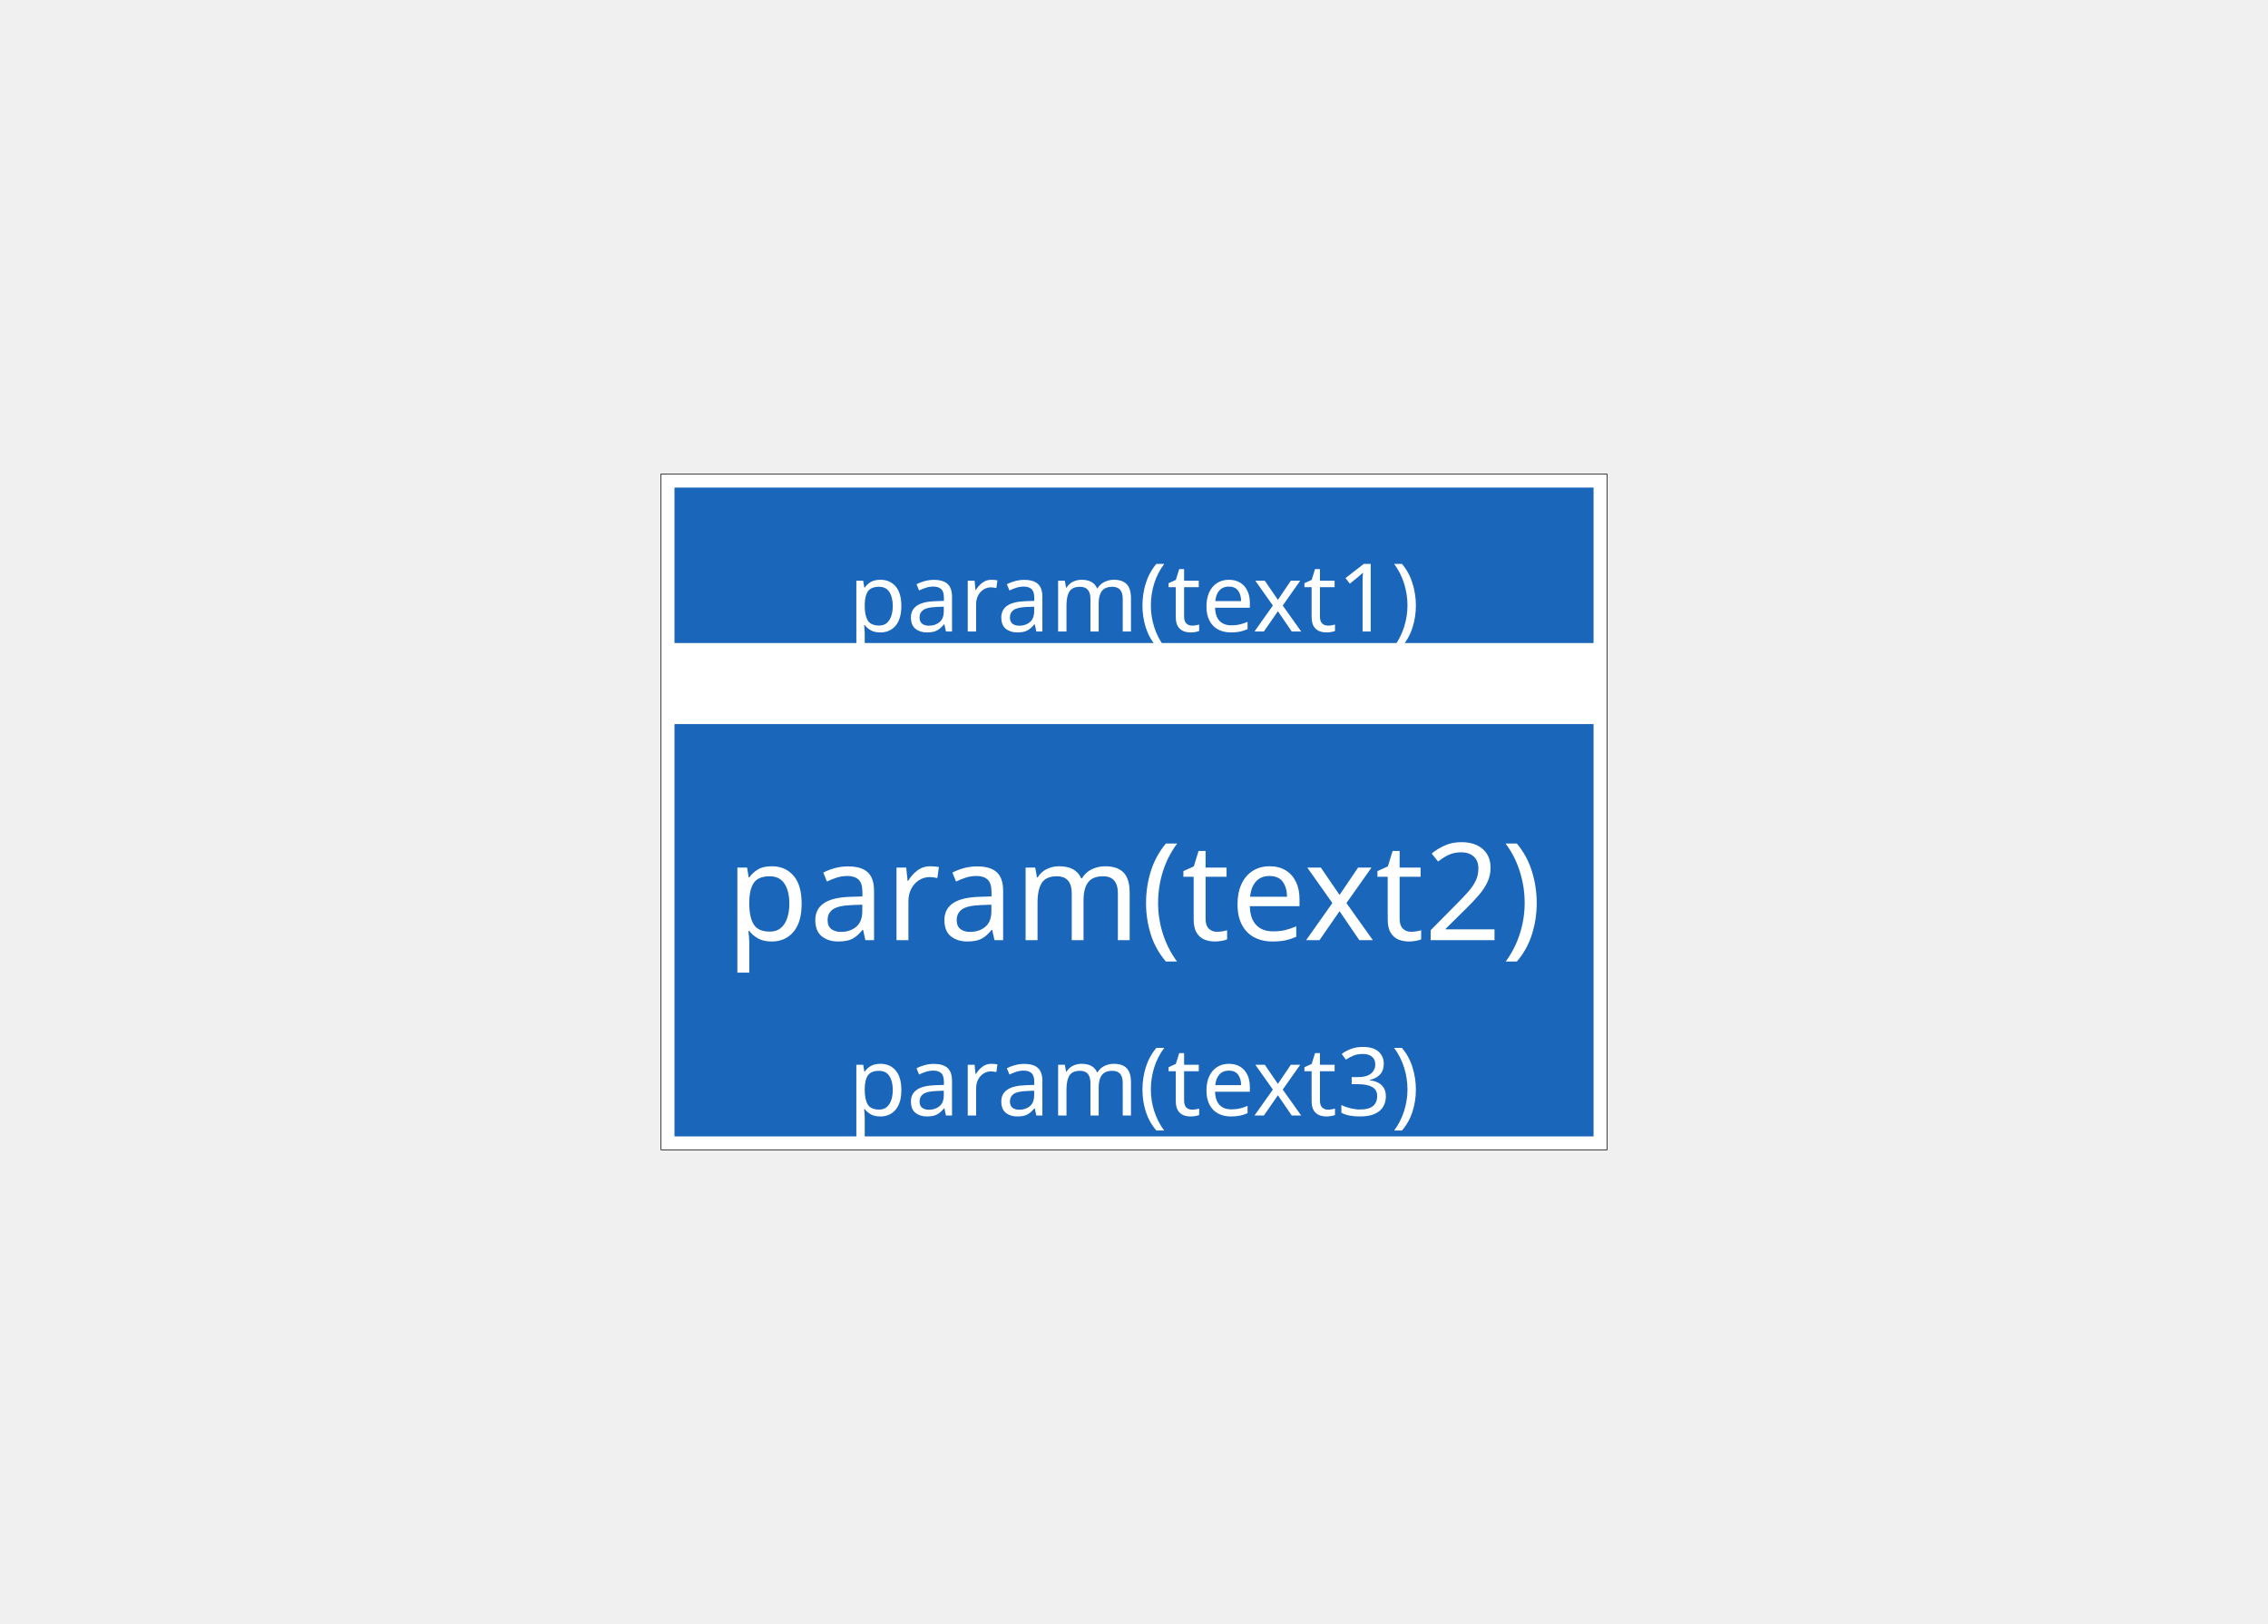
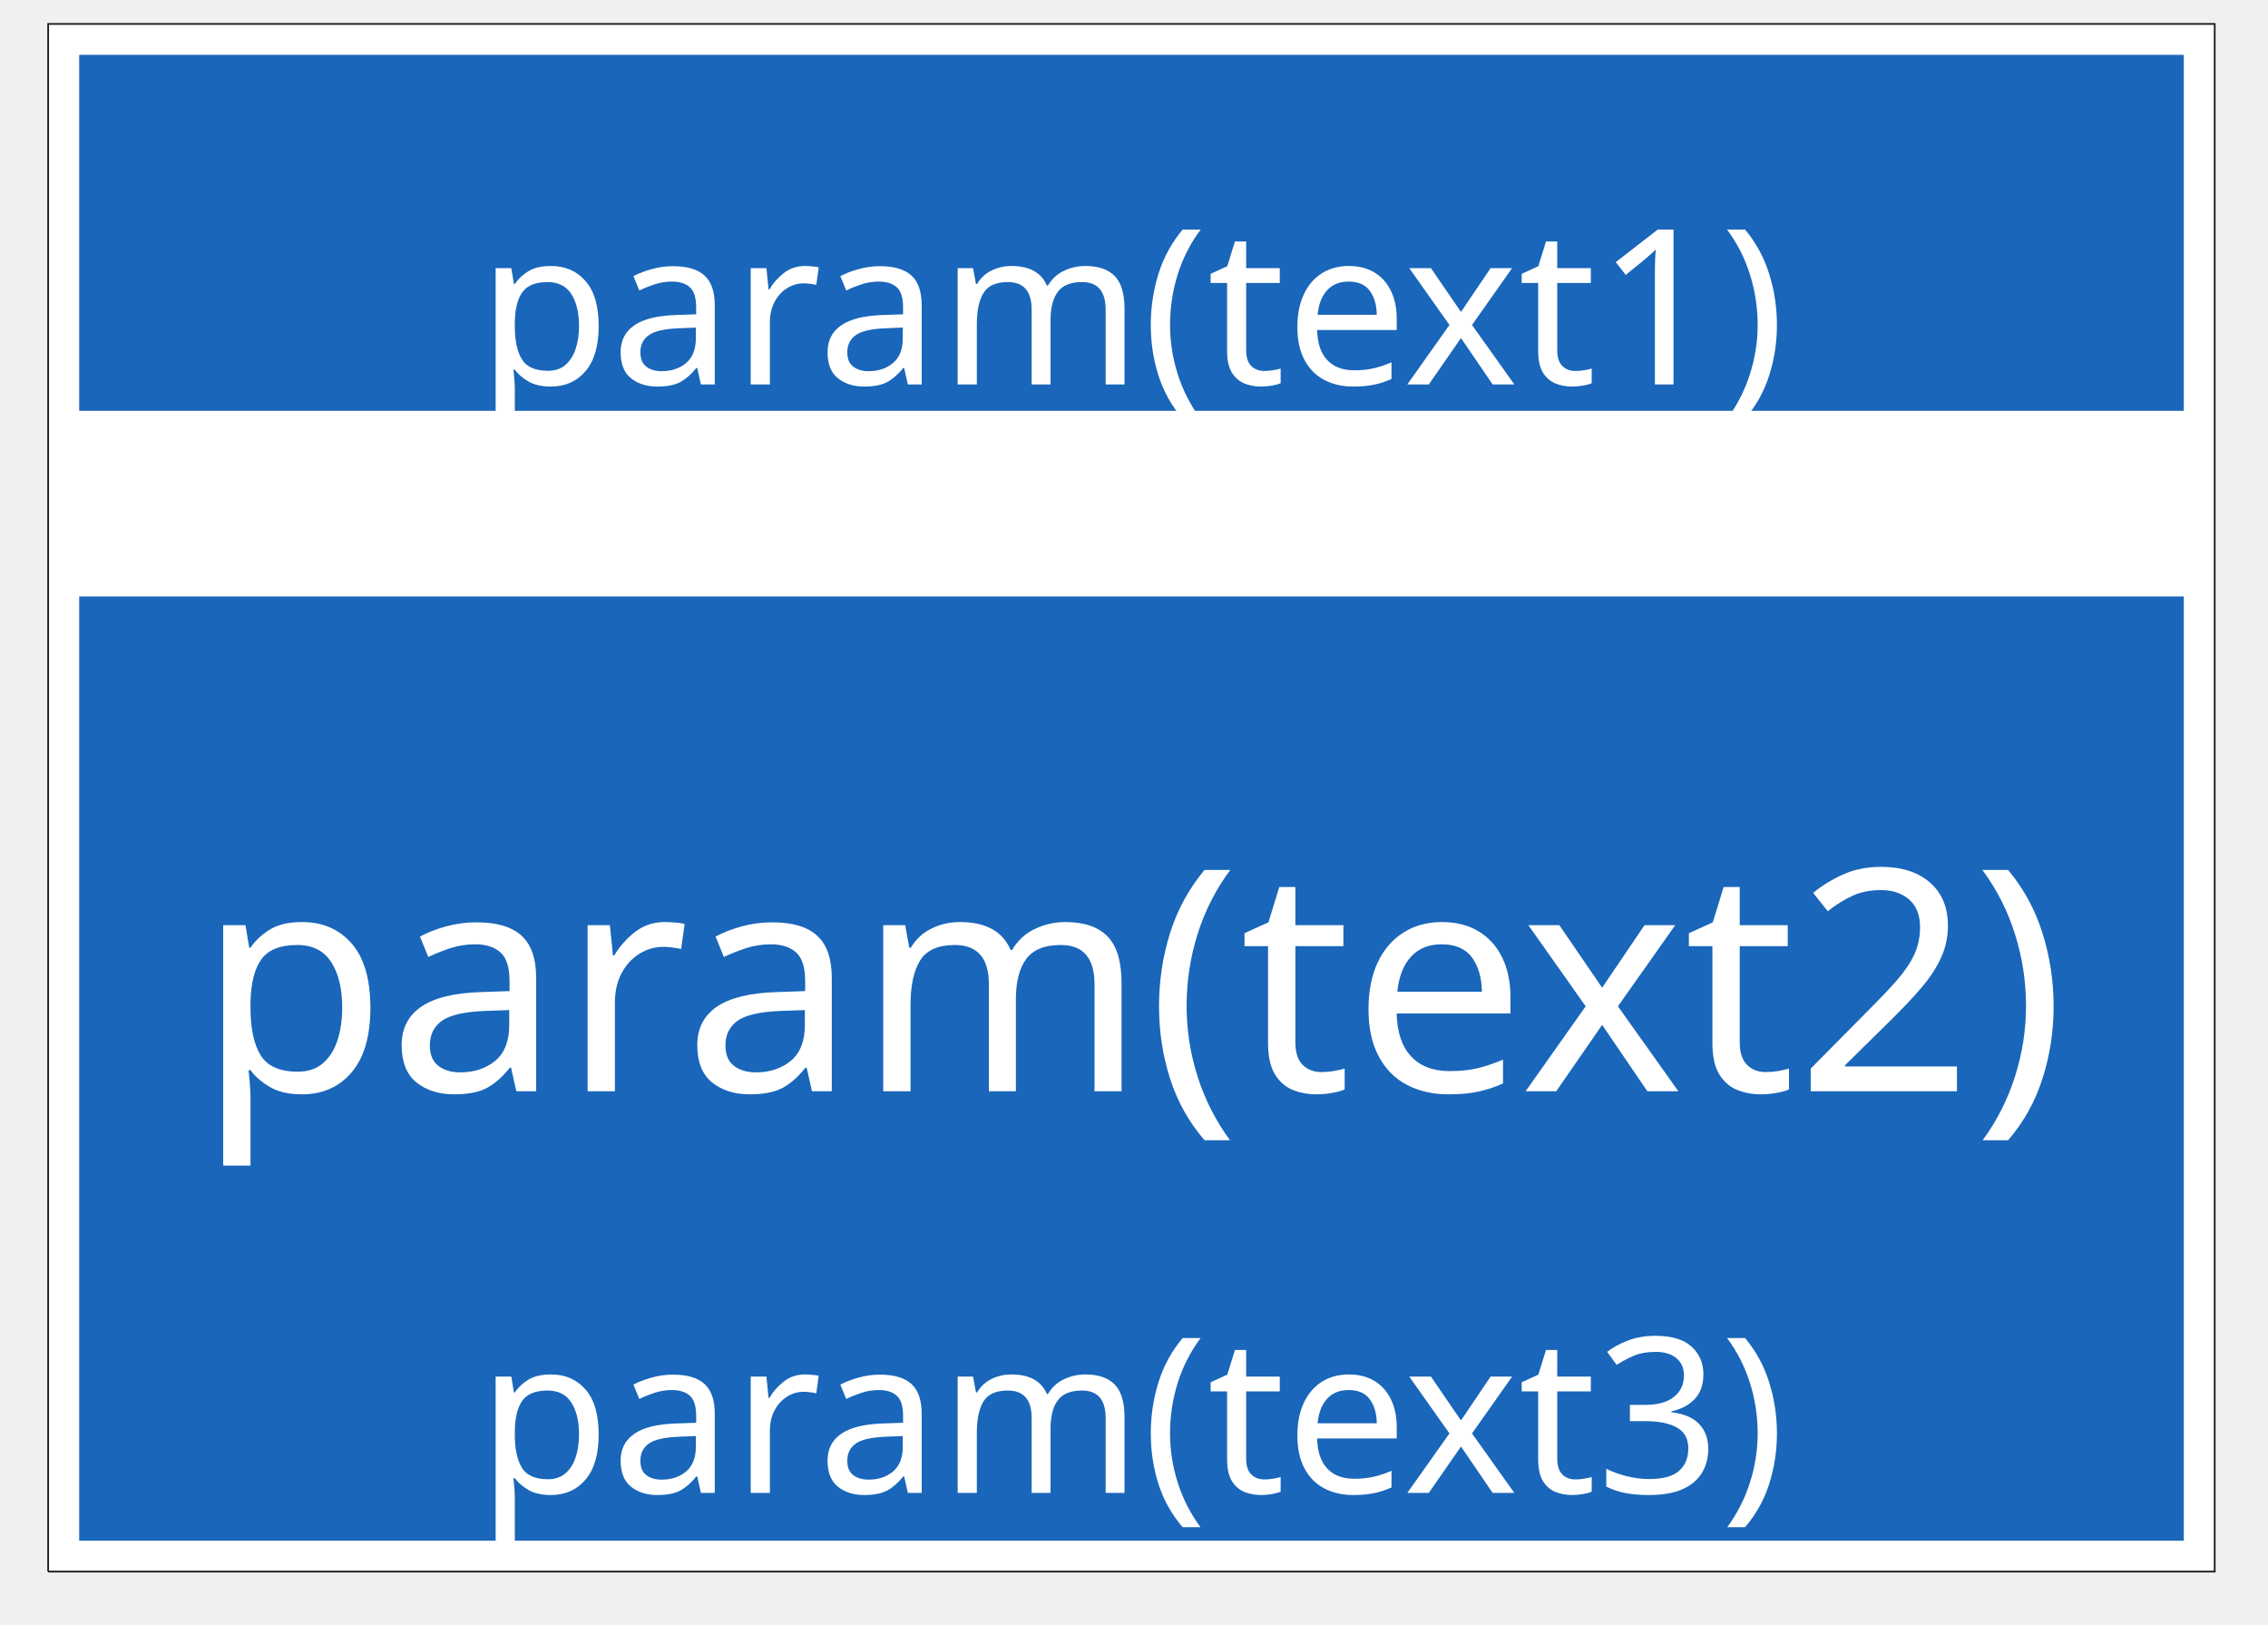
- <svg xmlns="http://www.w3.org/2000/svg" width="838" height="600">
-   <g>
-     <rect fill="#FFFFFF" opacity="0" id="canvas_background" height="602" width="840" y="-1" x="-1" />
+ <svg xmlns="http://www.w3.org/2000/svg" width="81" height="58" version="1.1" id="svg135">
+   <defs id="defs139" />
+   <g id="g120">
+     <rect fill="#ffffff" opacity="0" id="canvas_background" height="602" width="840" y="-1" x="-1" />
    <g display="none" overflow="visible" y="0" x="0" height="100%" width="100%" id="canvasGrid">
-       <rect fill="url(#gridpattern)" stroke-width="0" y="0" x="0" height="100%" width="100%" />
+       <rect fill="url(#gridpattern)" stroke-width="0" y="0" x="0" height="100%" width="100%" id="rect117" />
    </g>
  </g>
-   <g>
+   <g id="g133" transform="matrix(0.2213409,0,0,0.2213409,-52.3332,-37.91432)">
    <g id="svg_15">
-       <path fill="#ffffff" fill-rule="nonzero" id="svg_12" d="m244.21,424.845l349.581,0l0,-249.691l-349.581,0l0,249.691zm0,0" />
-       <path fill="none" stroke="#211e1e" stroke-width="0.283" stroke-miterlimit="4" id="svg_11" d="m244.21,424.845l349.581,0l0,-249.691l-349.581,0l0,249.691" />
-       <path fill="#1966ba" fill-rule="nonzero" id="svg_10" d="m249.216,237.573l339.585,0l0,-57.429l-339.585,0l0,57.429zm0,0" />
-       <path fill="#1966ba" fill-rule="nonzero" id="svg_9" d="m249.216,419.856l339.585,0l0,-152.33l-339.585,0l0,152.33zm0,0" />
+       <path fill="#ffffff" fill-rule="nonzero" id="svg_12" d="M 244.21,424.845 H 593.79 V 175.155 H 244.21 Z m 0,0" />
+       <path fill="none" stroke="#211e1e" stroke-width="0.283" stroke-miterlimit="4" id="svg_11" d="M 244.21,424.845 H 593.79 V 175.155 H 244.21 v 249.691" />
+       <path fill="#1966ba" fill-rule="nonzero" id="svg_10" d="M 249.216,237.573 H 588.801 V 180.144 H 249.216 Z m 0,0" />
+       <path fill="#1966ba" fill-rule="nonzero" id="svg_9" d="M 249.216,419.856 H 588.801 V 267.526 H 249.216 Z m 0,0" />
    </g>
-     <text xml:space="default" dominant-baseline="middle" text-anchor="middle" font-family="sans-serif" font-size="35" id="svg_16" y="221.173" x="419" stroke-width="0" stroke="#000" fill="#ffffff">param(text1)</text>
-     <text xml:space="default" dominant-baseline="middle" text-anchor="middle" font-family="sans-serif" font-size="50" id="svg_17" y="330" x="419" stroke-width="0" stroke="#000" fill="#ffffff">param(text2)</text>
-     <text xml:space="default" dominant-baseline="middle" text-anchor="middle" font-family="sans-serif" font-size="35" id="svg_18" y="400.005" x="419" stroke-width="0" stroke="#000" fill="#ffffff">param(text3)</text>
+     <text xml:space="default" dominant-baseline="middle" text-anchor="middle" font-family="sans-serif" font-size="35px" id="svg_16" y="221.173" x="419" stroke-width="0" stroke="#000000" fill="#ffffff">param(text1)</text>
+     <text xml:space="default" dominant-baseline="middle" text-anchor="middle" font-family="sans-serif" font-size="50px" id="svg_17" y="330" x="419" stroke-width="0" stroke="#000000" fill="#ffffff">param(text2)</text>
+     <text xml:space="default" dominant-baseline="middle" text-anchor="middle" font-family="sans-serif" font-size="35px" id="svg_18" y="400.005" x="419" stroke-width="0" stroke="#000000" fill="#ffffff">param(text3)</text>
  </g>
</svg>
